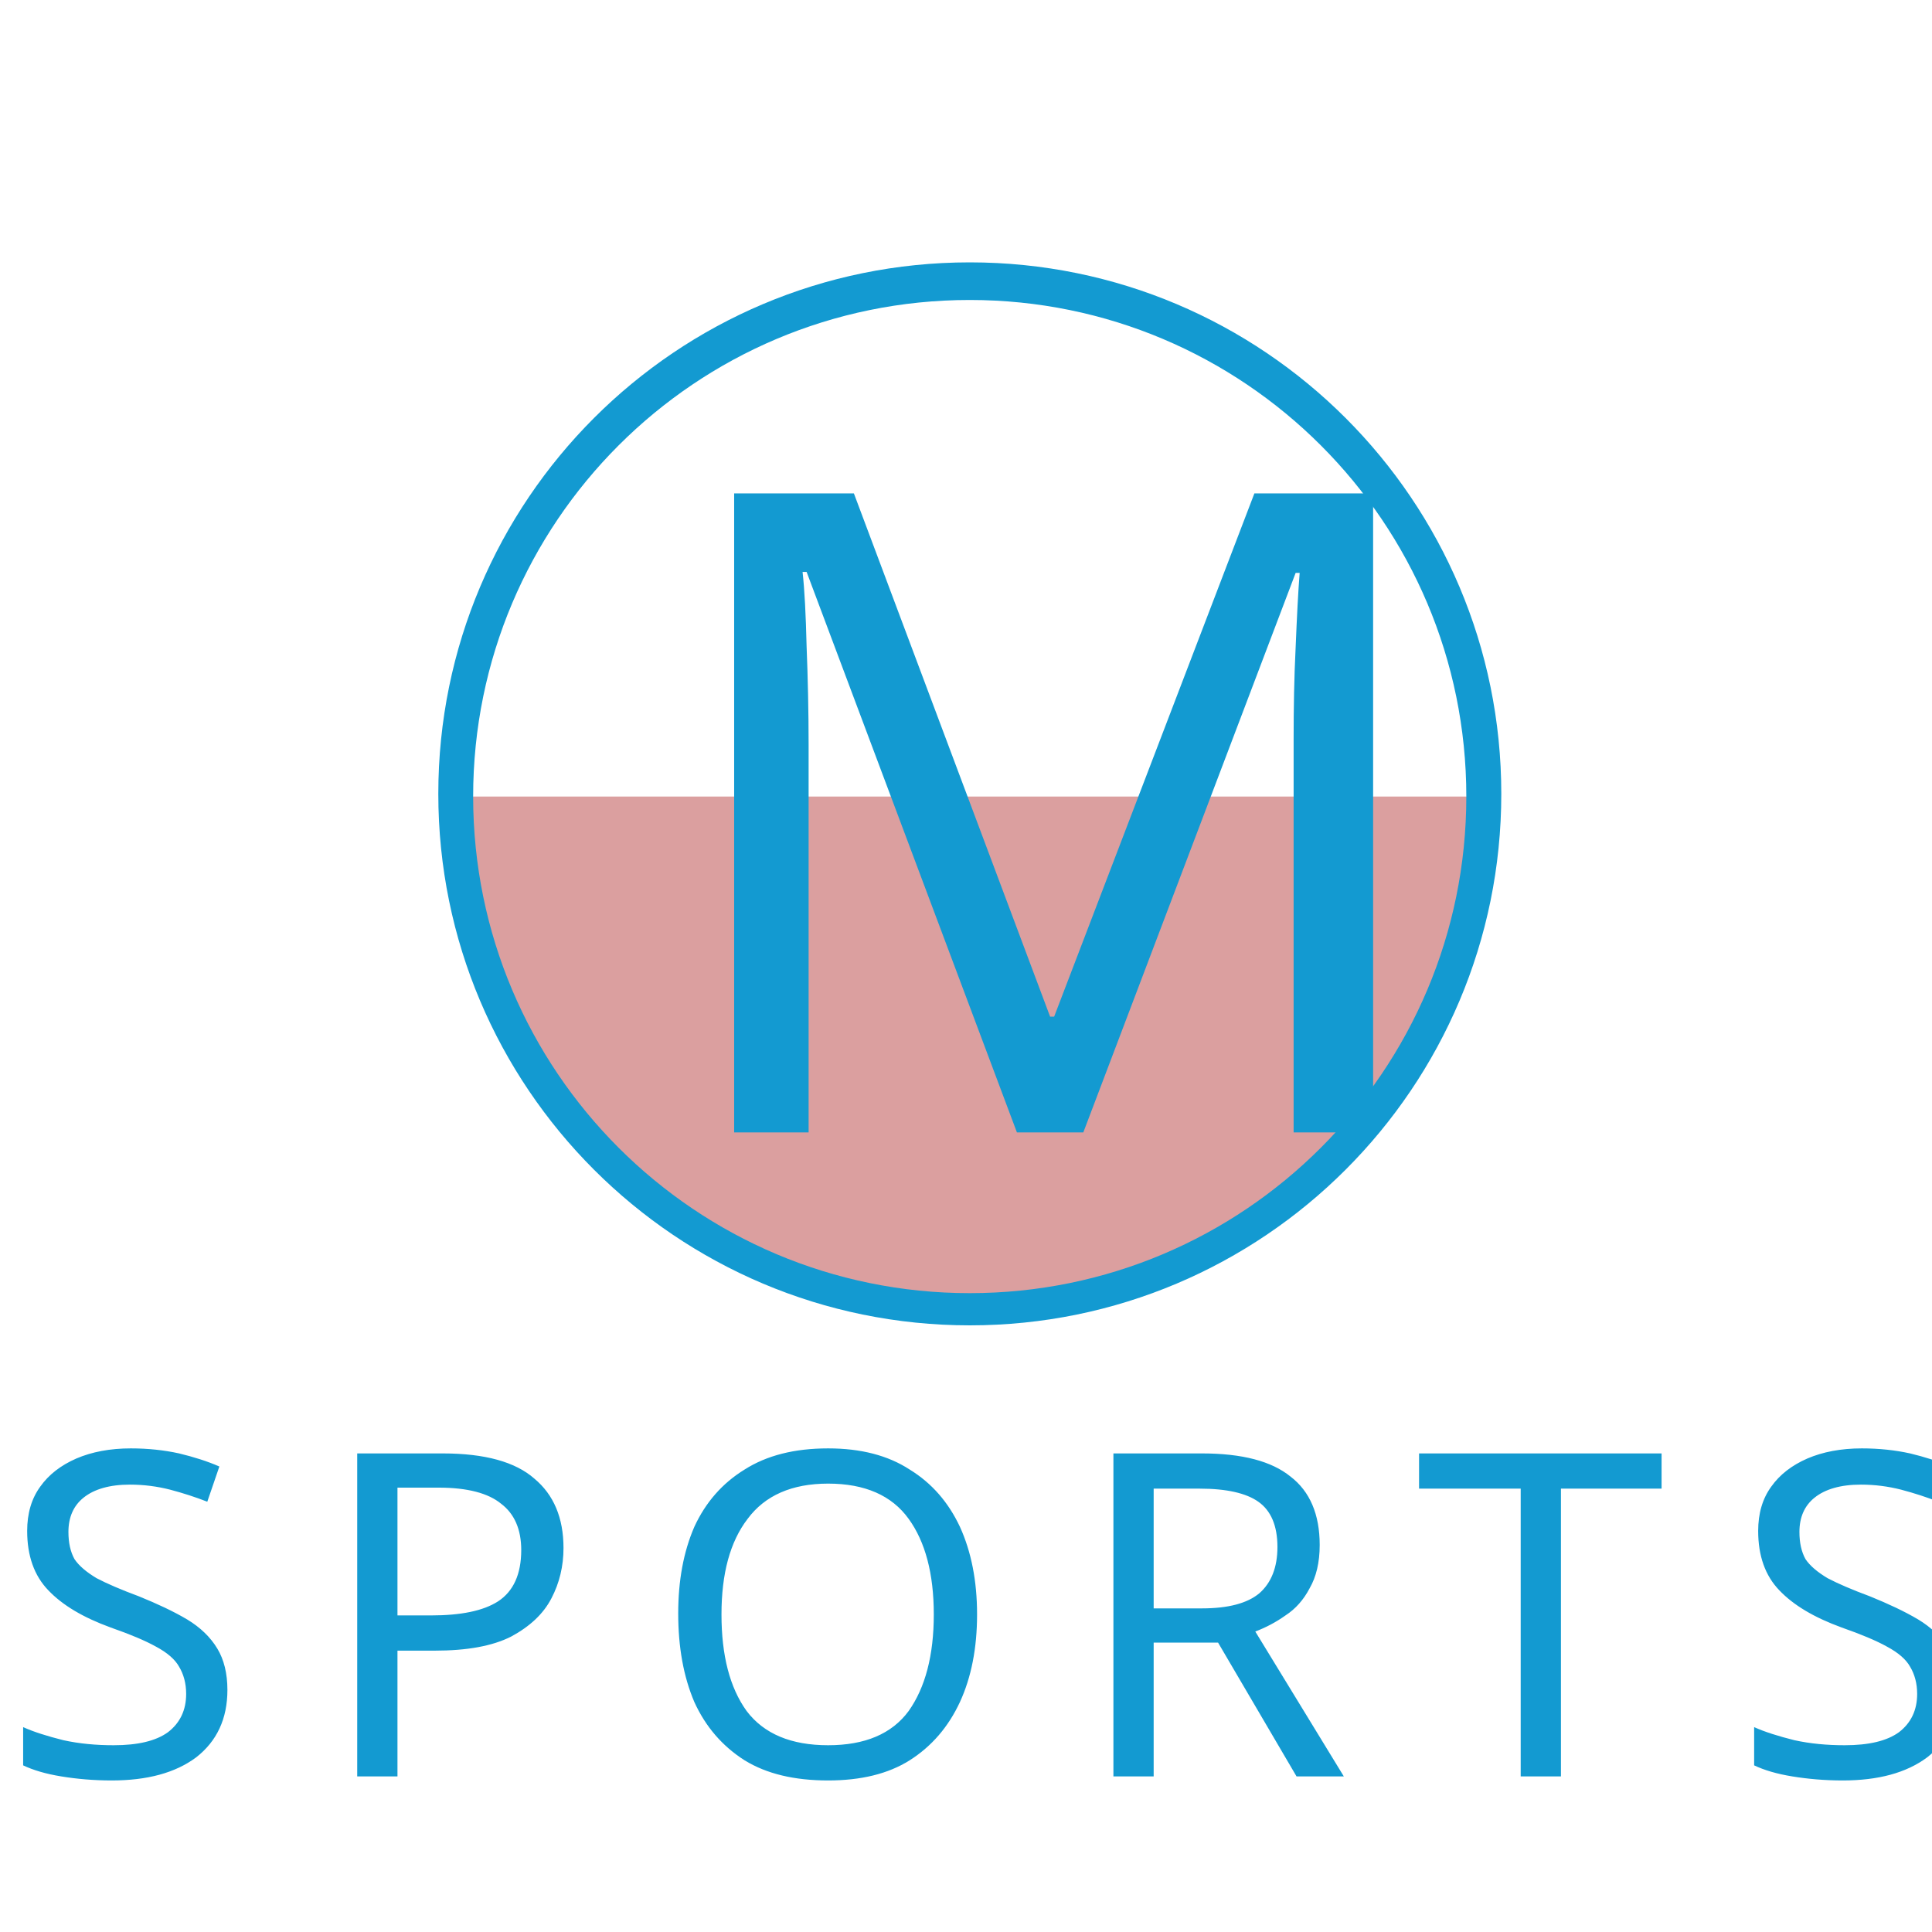
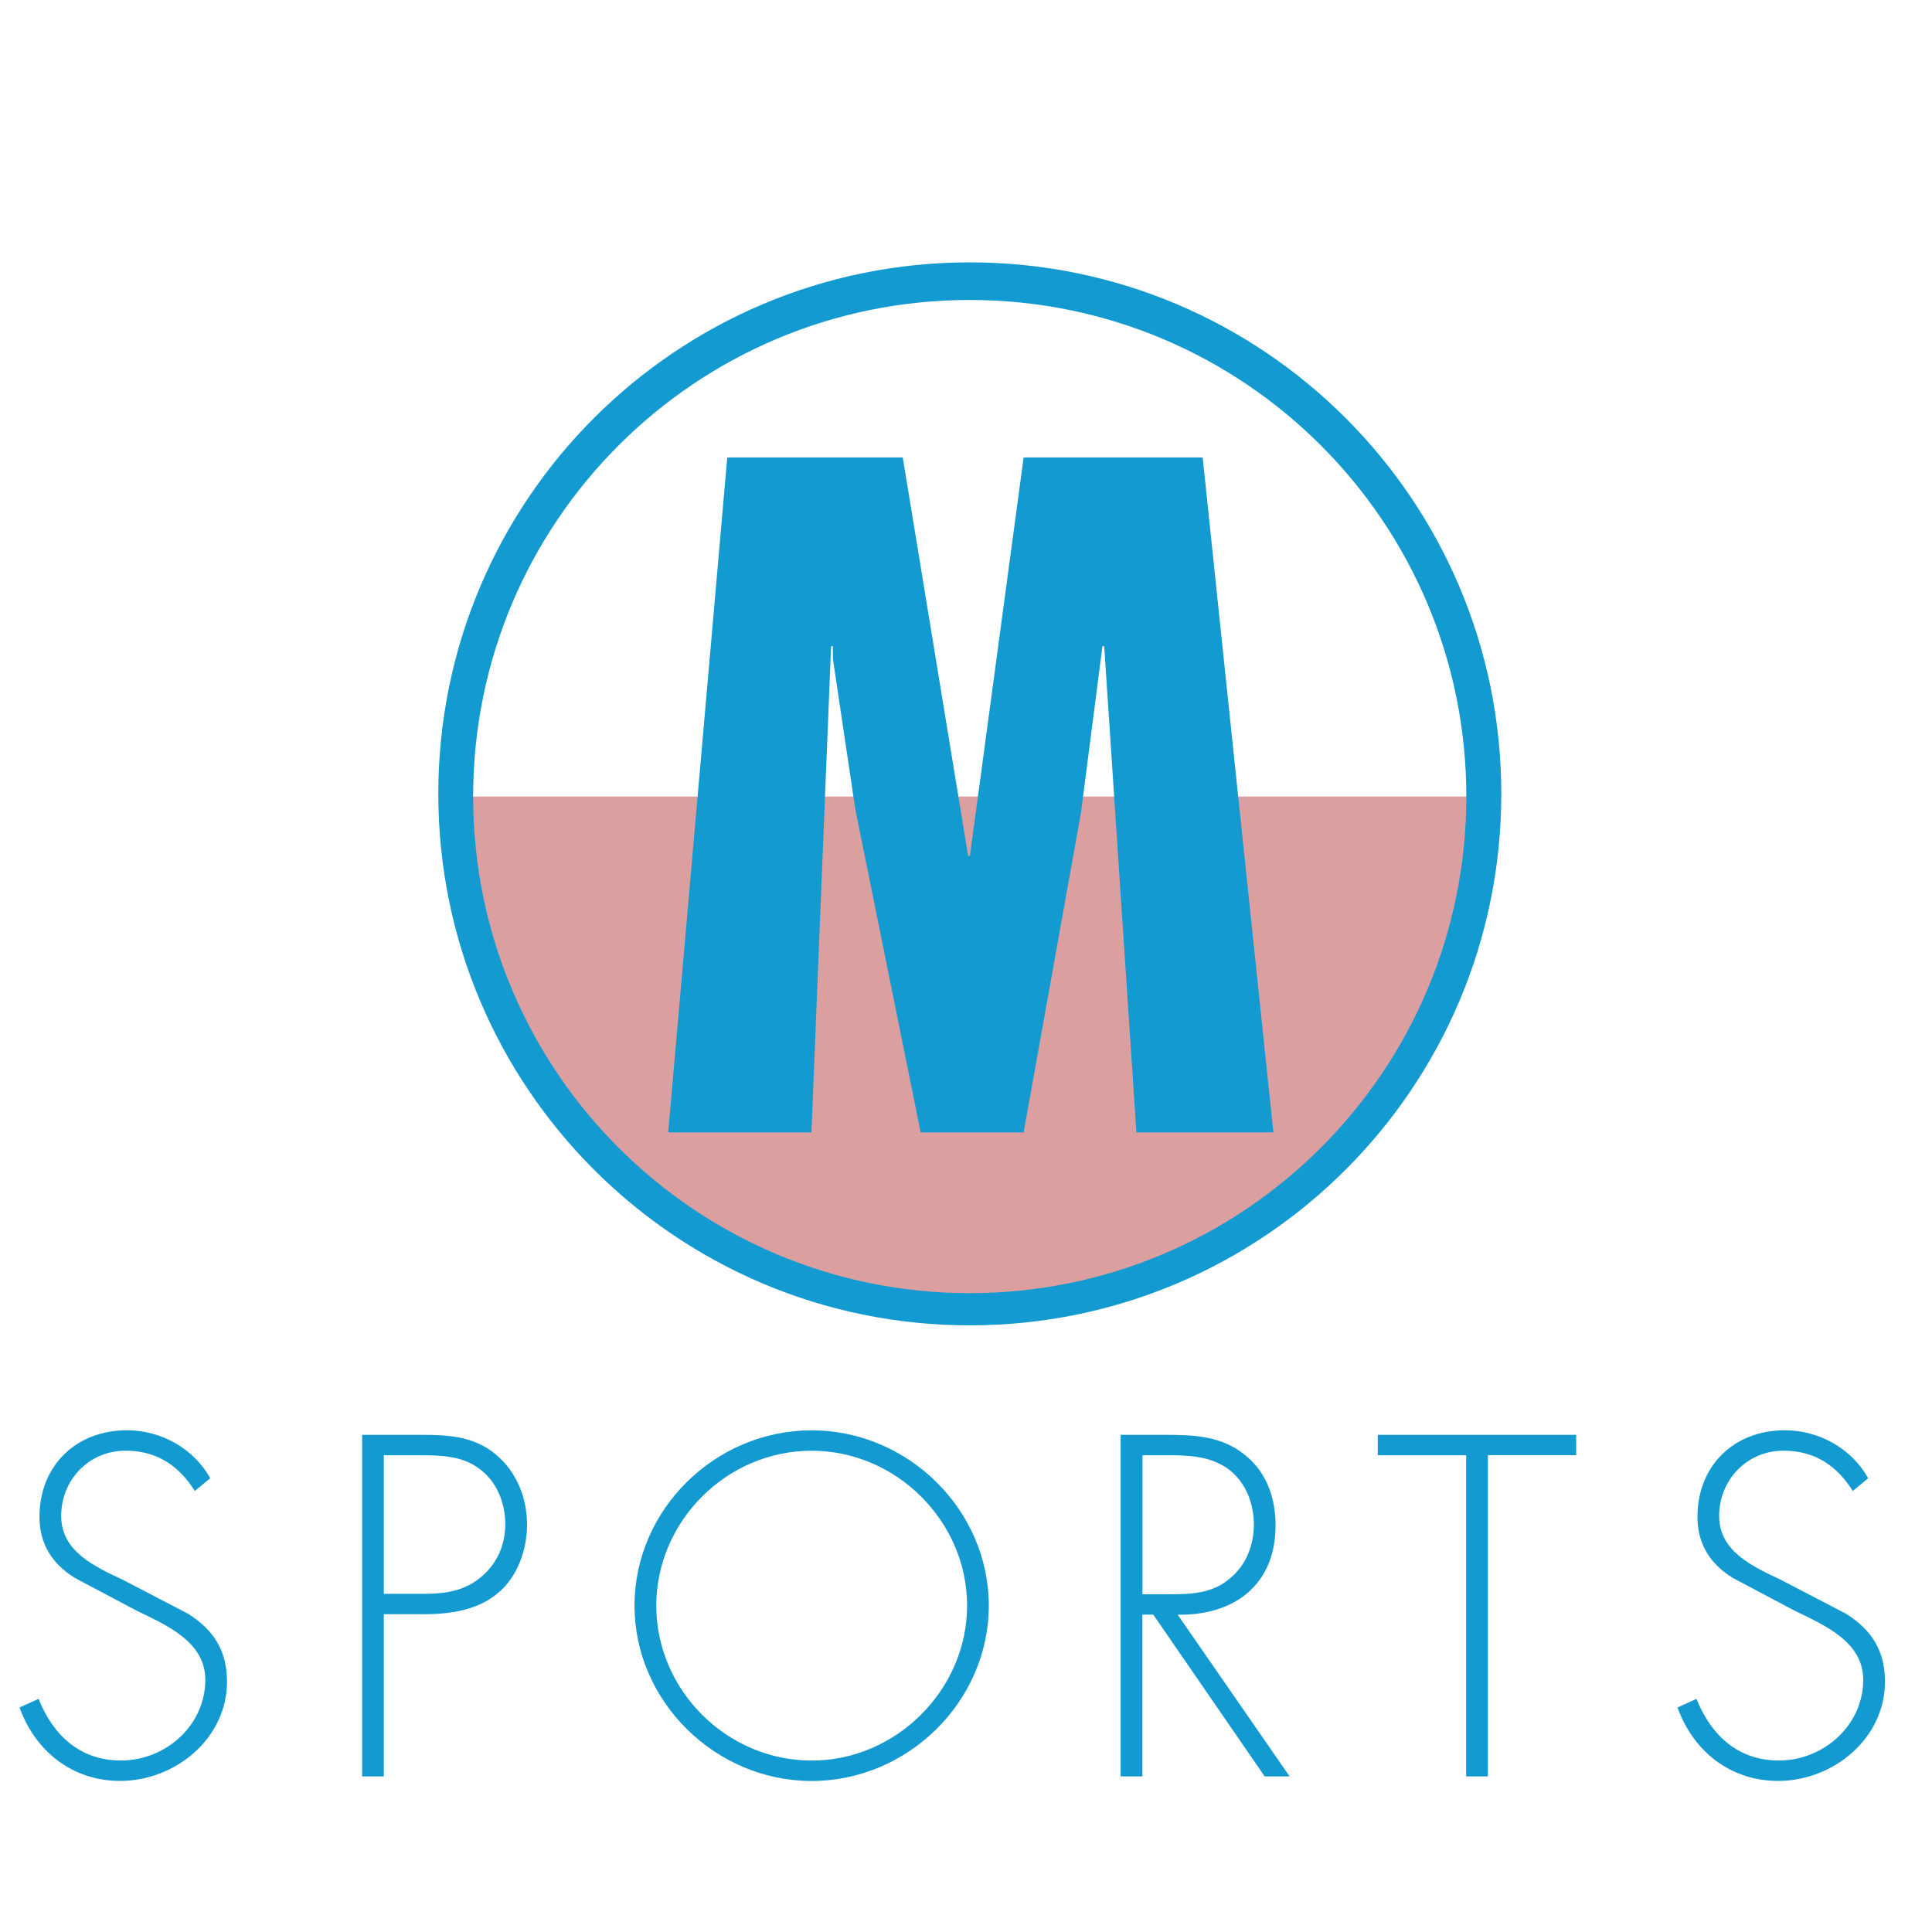
<svg xmlns="http://www.w3.org/2000/svg" version="1.1" id="Layer_1" x="0px" y="0px" width="30px" height="30px" viewBox="0 0 30 30" enable-background="new 0 0 30 30" xml:space="preserve">
  <path fill="#DB9F9F" d="M7.097,12.369h16.006c0,0,0.208,6.419-8.045,8.211C15.058,20.58,7.264,19.58,7.097,12.369z" />
  <path fill="#139AD1" d="M23.312,12.327c0,4.558-3.695,8.253-8.253,8.253s-8.253-3.695-8.253-8.253s3.695-8.253,8.253-8.253  S23.312,7.769,23.312,12.327z M15.058,4.658c-4.259,0-7.711,3.452-7.711,7.711s3.452,7.711,7.711,7.711s7.711-3.452,7.711-7.711  S19.317,4.658,15.058,4.658z" />
-   <text transform="matrix(1 0 0 1 10.0561 17.5836)" fill="#139AD1" font-family="'Futura-CondensedBold'" font-size="13.9">M</text>
-   <text transform="matrix(1 0 0 1 -5.006790e-06 27.5843)" fill="#139AD1" font-family="'Futura-Light'" font-size="7.028" letter-spacing="1">SPORTS</text>
+   <g>
+     <path fill="#139AD1" d="M14.018,7.103l1.015,6.186h0.028l0.834-6.186h2.78l1.098,10.481h-2.127l-0.5-7.549h-0.027l-0.334,2.586   l-0.89,4.963h-1.599l-1.015-5.019l-0.348-2.335v-0.195h-0.028L12.6,17.584h-2.224l0.917-10.481H14.018z" />
+   </g>
+   <g>
+     <path fill="#139AD1" d="M3.025,23.152c-0.239-0.38-0.577-0.626-1.076-0.626c-0.57,0-0.999,0.457-0.999,1.013   s0.527,0.788,0.957,0.992l1.013,0.527c0.401,0.253,0.605,0.577,0.605,1.056c0,0.879-0.802,1.54-1.66,1.54   c-0.739,0-1.315-0.457-1.562-1.14l0.296-0.134c0.225,0.563,0.64,0.957,1.28,0.957c0.697,0,1.309-0.549,1.309-1.252   c0-0.599-0.612-0.852-1.069-1.076l-0.957-0.507c-0.352-0.218-0.549-0.527-0.549-0.949c0-0.788,0.563-1.344,1.358-1.344   c0.535,0,1.041,0.288,1.294,0.745L3.025,23.152z" />
+     <path fill="#139AD1" d="M5.96,27.584H5.623V22.28h0.936c0.415,0,0.816,0.028,1.146,0.31c0.324,0.274,0.479,0.675,0.479,1.09   c0,0.38-0.148,0.802-0.443,1.049c-0.323,0.281-0.767,0.337-1.182,0.337H5.96V27.584z M6.573,24.749   c0.345,0,0.654-0.042,0.928-0.288c0.232-0.211,0.345-0.485,0.345-0.795c0-0.331-0.133-0.661-0.401-0.858   c-0.267-0.204-0.605-0.211-0.928-0.211H5.96v2.152H6.573z" />
+     <path fill="#139AD1" d="M15.354,24.932c0,1.491-1.26,2.723-2.751,2.723s-2.75-1.231-2.75-2.723s1.252-2.722,2.75-2.722   C14.095,22.21,15.354,23.44,15.354,24.932z M10.191,24.932c0,1.309,1.09,2.406,2.413,2.406c1.315,0,2.413-1.104,2.413-2.406   c0-1.308-1.098-2.405-2.413-2.405C11.281,22.526,10.191,23.624,10.191,24.932z" />
+     <path fill="#139AD1" d="M20.025,27.584h-0.387l-1.73-2.512h-0.169v2.512h-0.338V22.28h0.662c0.429,0,0.851,0.007,1.209,0.268   c0.38,0.267,0.535,0.688,0.535,1.139c0,0.922-0.641,1.4-1.52,1.386L20.025,27.584z M18.169,24.756c0.33,0,0.661-0.014,0.928-0.246   c0.254-0.204,0.373-0.521,0.373-0.837c0-0.394-0.183-0.788-0.562-0.957c-0.281-0.133-0.641-0.119-0.949-0.119h-0.219v2.159H18.169z   " />
+     <path fill="#139AD1" d="M23.104,27.584h-0.338v-4.987h-1.372V22.28h3.081v0.316h-1.371V27.584z" />
+     <path fill="#139AD1" d="M28.77,23.152c-0.239-0.38-0.576-0.626-1.076-0.626c-0.569,0-0.999,0.457-0.999,1.013   s0.528,0.788,0.957,0.992l1.013,0.527c0.401,0.253,0.605,0.577,0.605,1.056c0,0.879-0.802,1.54-1.66,1.54   c-0.739,0-1.315-0.457-1.562-1.14l0.295-0.134c0.226,0.563,0.641,0.957,1.28,0.957c0.696,0,1.309-0.549,1.309-1.252   c0-0.599-0.612-0.852-1.069-1.076l-0.956-0.507c-0.353-0.218-0.549-0.527-0.549-0.949c0-0.788,0.562-1.344,1.357-1.344   c0.534,0,1.041,0.288,1.294,0.745L28.77,23.152z" />
+   </g>
</svg>
